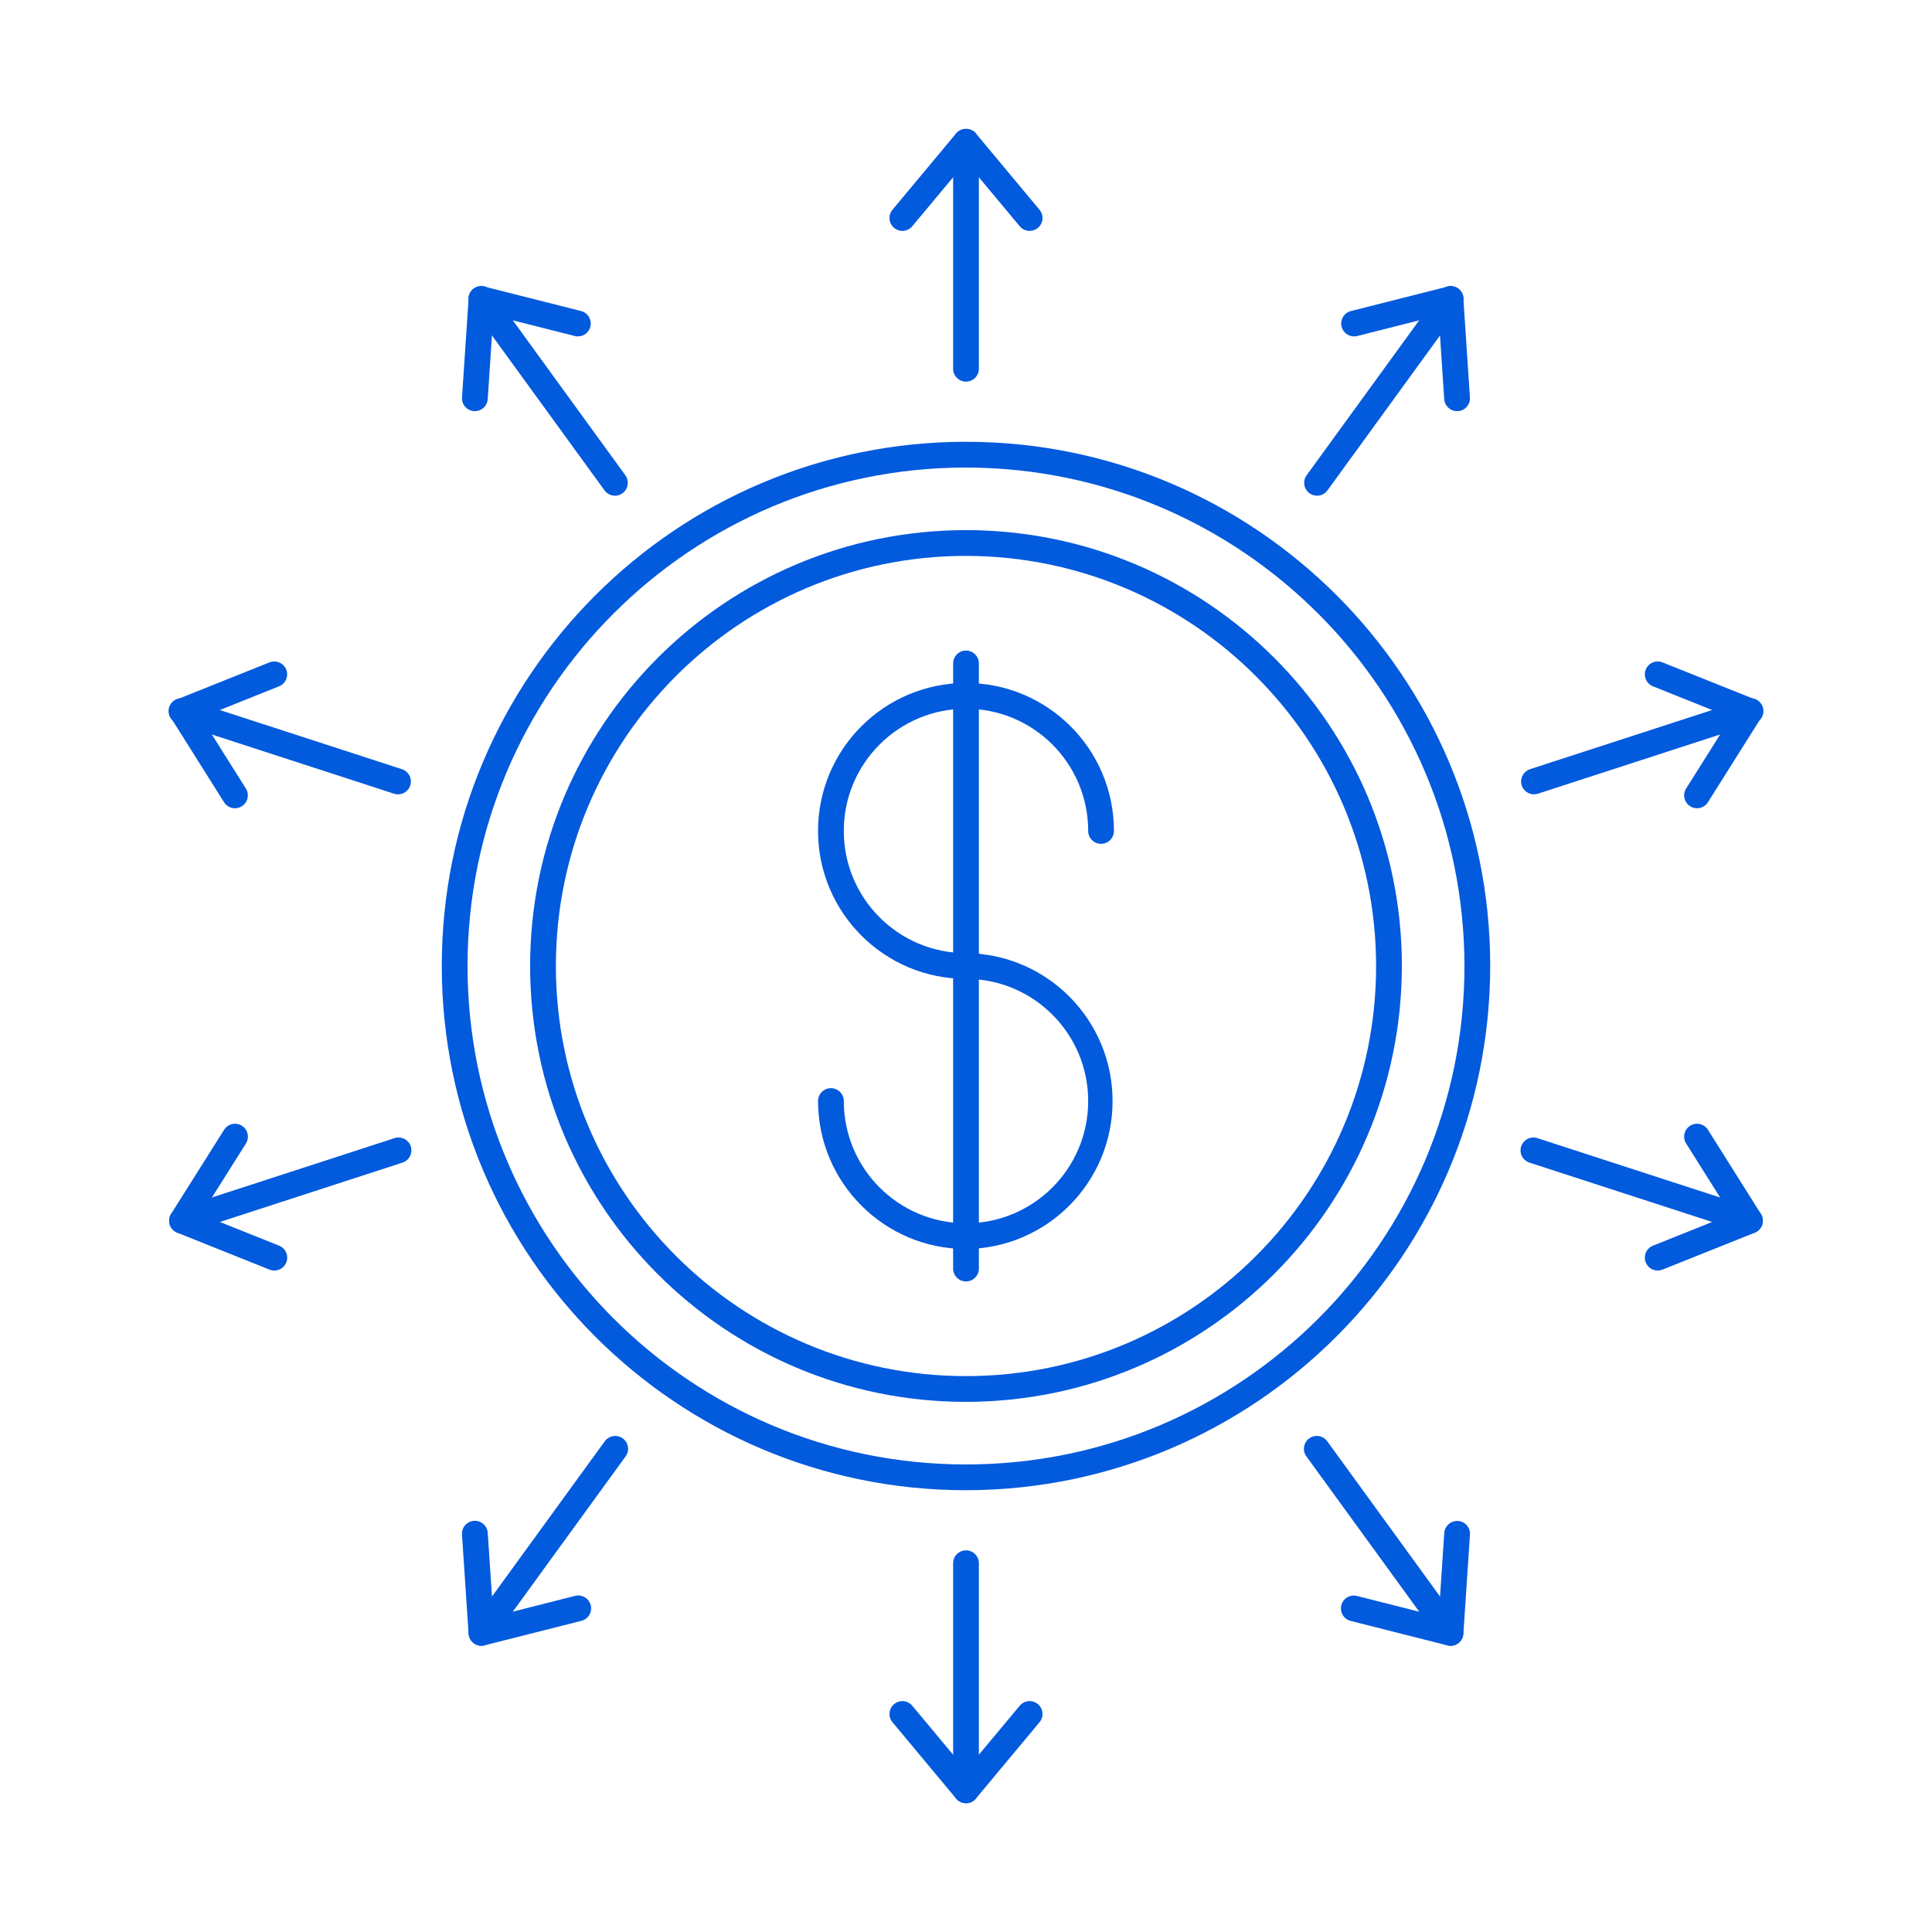
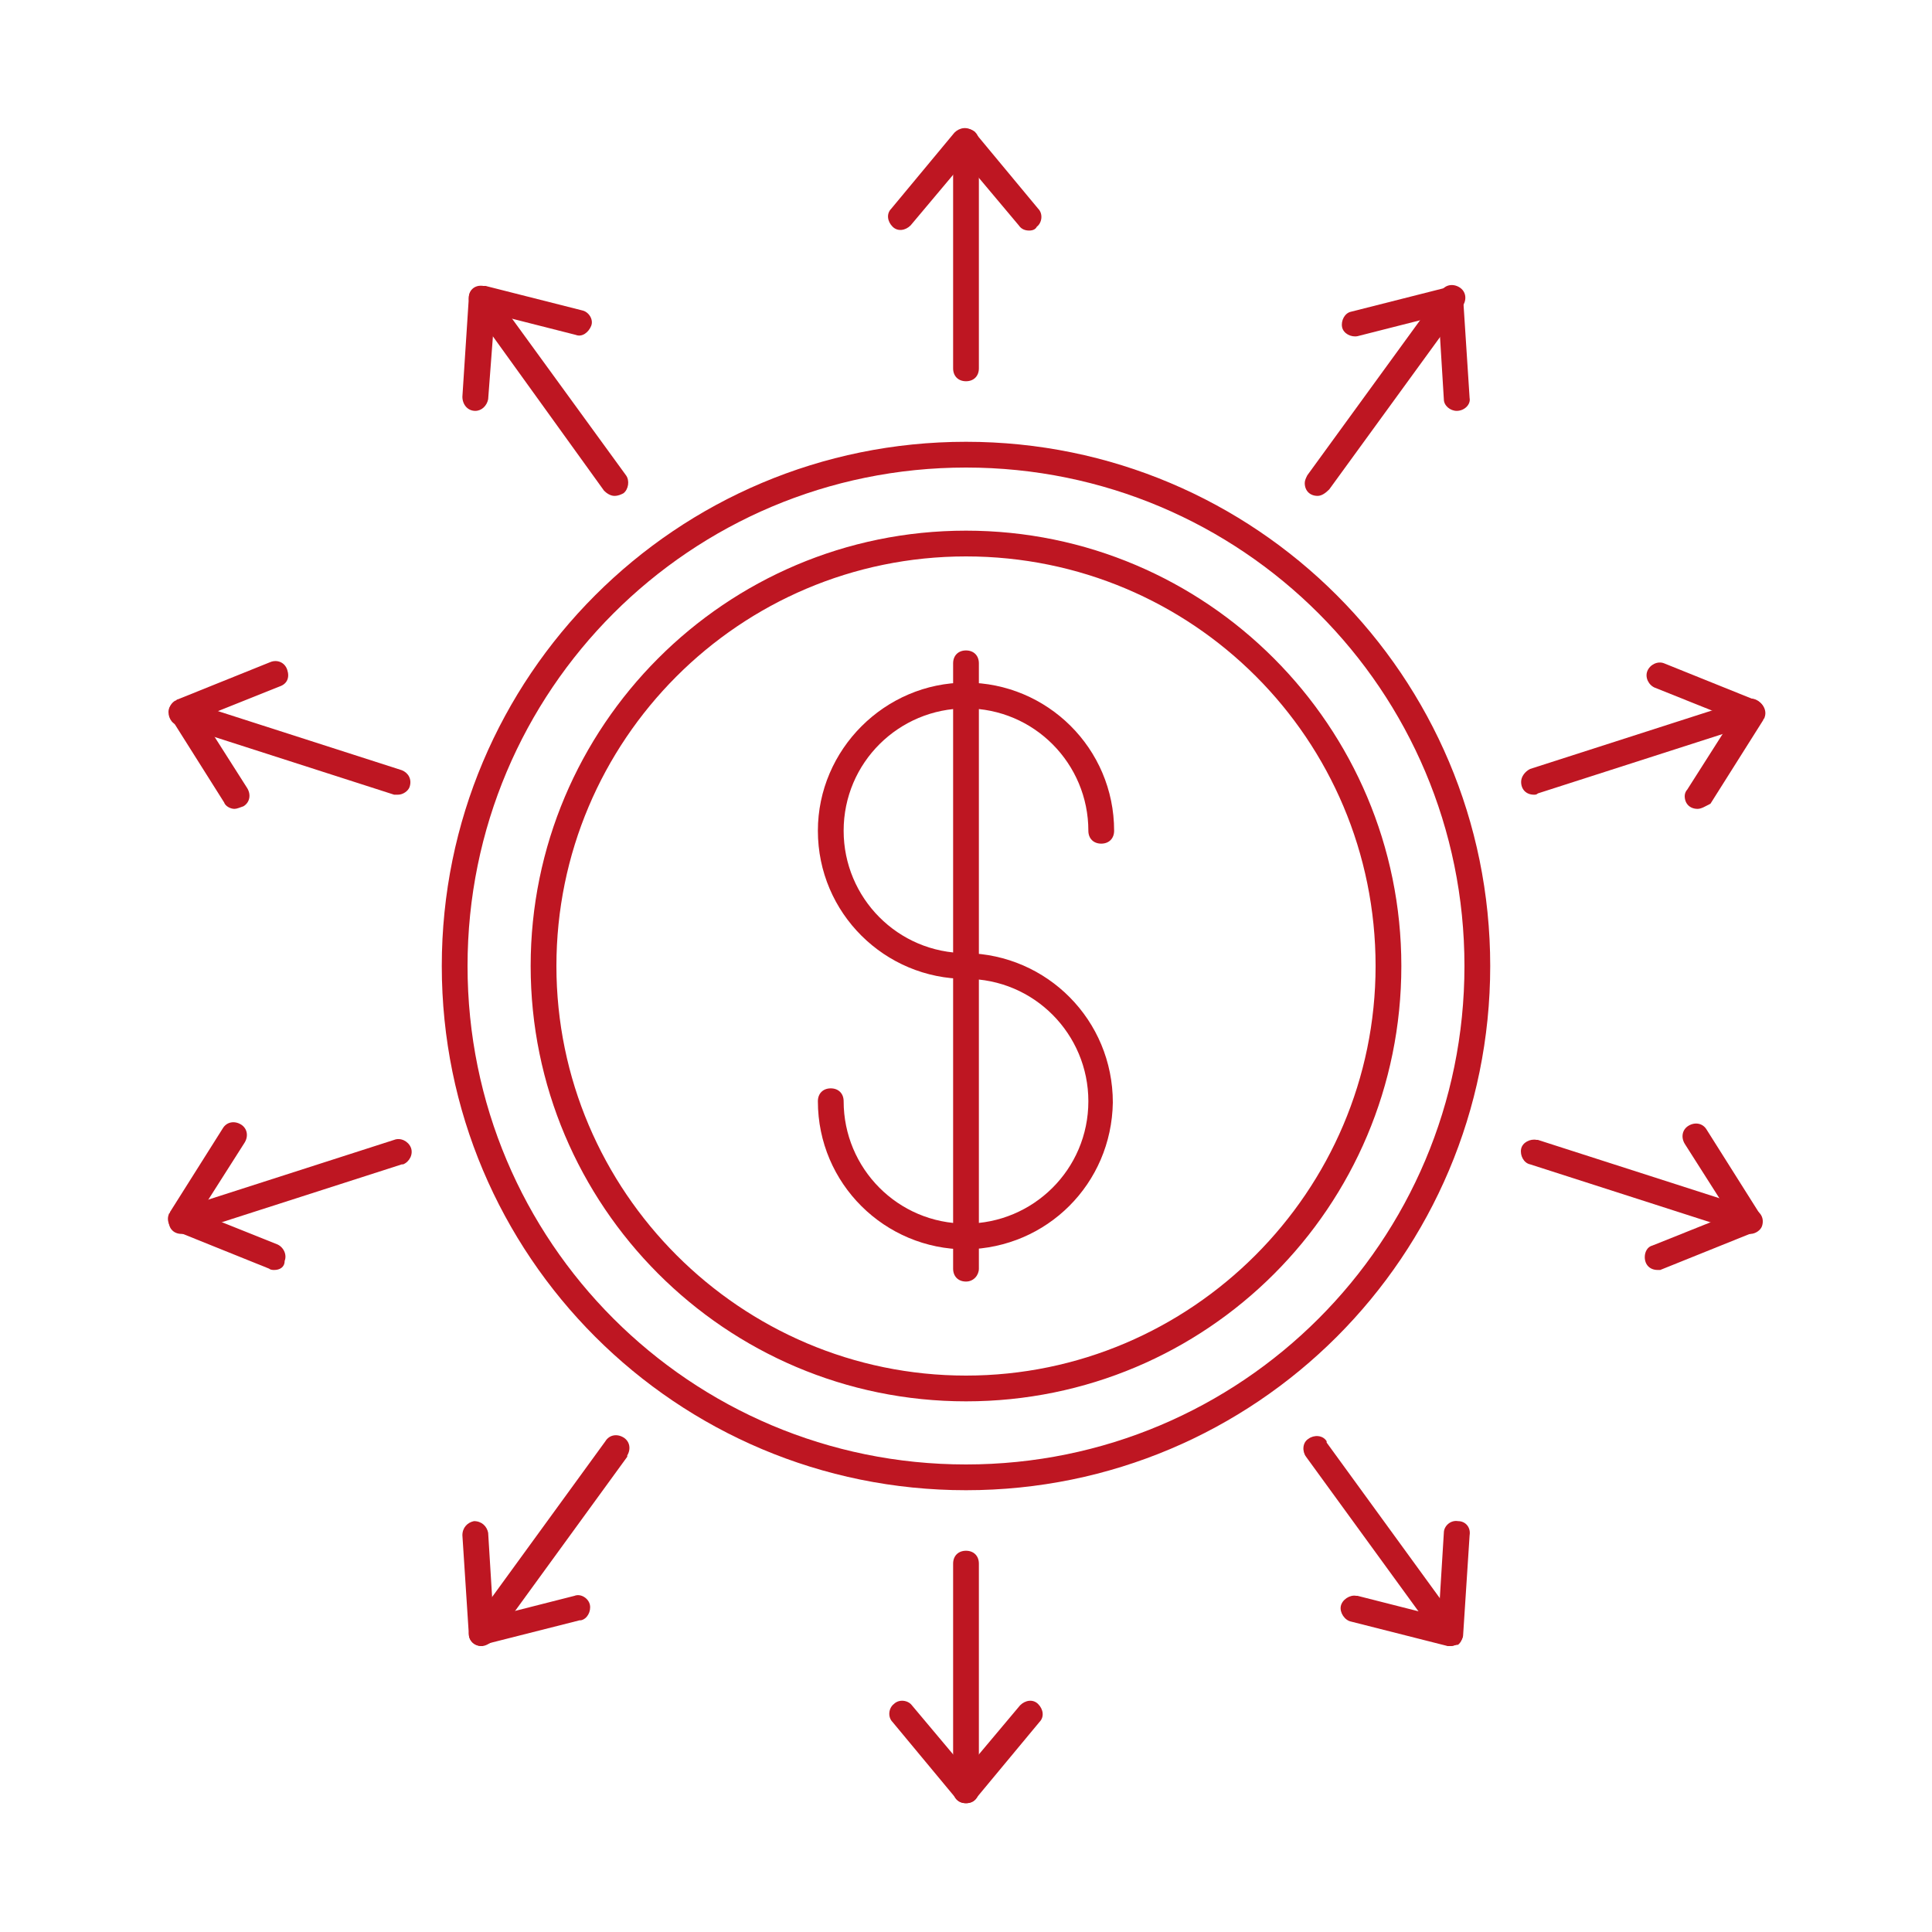
- <svg xmlns="http://www.w3.org/2000/svg" id="Layer_1" viewBox="0 0 150 150" fill="#025add" data-name="Layer 1">
-   <path d="m75 115.7a40.7 40.7 0 1 1 40.7-40.7 40.751 40.751 0 0 1 -40.7 40.7zm0-79.4a38.7 38.7 0 1 0 38.7 38.7 38.749 38.749 0 0 0 -38.7-38.7z" />
-   <path d="m75 108.841a33.841 33.841 0 1 1 33.841-33.841 33.879 33.879 0 0 1 -33.841 33.841zm0-65.682a31.841 31.841 0 1 0 31.841 31.841 31.877 31.877 0 0 0 -31.841-31.841z" />
-   <path d="m75 96.973a11.5 11.5 0 0 1 -11.487-11.487 1 1 0 0 1 2 0 9.487 9.487 0 1 0 9.487-9.486 11.487 11.487 0 1 1 11.486-11.486 1 1 0 0 1 -2 0 9.487 9.487 0 1 0 -9.486 9.486 11.487 11.487 0 0 1 0 22.973z" />
-   <path d="m75 99.49a1 1 0 0 1 -1-1v-46.98a1 1 0 1 1 2 0v46.98a1 1 0 0 1 -1 1z" />
-   <path d="m75 29.63a1 1 0 0 1 -1-1v-17.63a1 1 0 0 1 2 0v17.63a1 1 0 0 1 -1 1z" />
-   <path d="m79.94 17.926a1 1 0 0 1 -.77-.36l-4.17-5-4.171 5a1 1 0 1 1 -1.537-1.281l4.939-5.925a1.034 1.034 0 0 1 1.537 0l4.94 5.925a1 1 0 0 1 -.768 1.641z" />
-   <path d="m47.745 38.486a1 1 0 0 1 -.81-.413l-10.362-14.262a1 1 0 1 1 1.617-1.176l10.362 14.265a1 1 0 0 1 -.807 1.588z" />
-   <path d="m36.87 31.92h-.068a1 1 0 0 1 -.931-1.064l.512-7.7a1 1 0 0 1 1.243-.9l7.48 1.891a1 1 0 1 1 -.49 1.939l-6.317-1.6-.432 6.5a1 1 0 0 1 -.997.934z" />
-   <path d="m30.9 61.671a1.007 1.007 0 0 1 -.309-.049l-16.767-5.448a1 1 0 1 1 .617-1.9l16.767 5.447a1 1 0 0 1 -.309 1.952z" />
-   <path d="m18.243 62.752a1 1 0 0 1 -.848-.468l-4.109-6.528a1 1 0 0 1 .475-1.462l7.162-2.866a1 1 0 0 1 .743 1.857l-6.048 2.421 3.47 5.513a1 1 0 0 1 -.845 1.533z" />
-   <path d="m14.132 95.777a1 1 0 0 1 -.308-1.951l16.766-5.448a1 1 0 1 1 .618 1.9l-16.767 5.45a1.007 1.007 0 0 1 -.309.049z" />
-   <path d="m21.294 98.644a.987.987 0 0 1 -.371-.072l-7.162-2.866a1 1 0 0 1 -.475-1.462l4.114-6.528a1 1 0 1 1 1.693 1.065l-3.47 5.513 6.048 2.421a1 1 0 0 1 -.372 1.929z" />
-   <path d="m37.38 127.777a1 1 0 0 1 -.807-1.588l10.362-14.262a1 1 0 1 1 1.617 1.175l-10.362 14.263a1 1 0 0 1 -.81.412z" />
-   <path d="m37.381 127.777a1 1 0 0 1 -1-.933l-.512-7.7a1 1 0 0 1 2-.133l.432 6.5 6.317-1.6a1 1 0 1 1 .49 1.938l-7.48 1.892a1.021 1.021 0 0 1 -.247.036z" />
-   <path d="m75 140a1 1 0 0 1 -1-1v-17.63a1 1 0 0 1 2 0v17.63a1 1 0 0 1 -1 1z" />
-   <path d="m75 140a1 1 0 0 1 -.769-.36l-4.939-5.926a1 1 0 1 1 1.537-1.28l4.171 5 4.17-5a1 1 0 0 1 1.538 1.28l-4.94 5.926a1 1 0 0 1 -.768.36z" />
-   <path d="m112.619 127.777a1 1 0 0 1 -.81-.412l-10.362-14.265a1 1 0 1 1 1.617-1.175l10.362 14.262a1 1 0 0 1 -.807 1.588z" />
-   <path d="m112.618 127.777a1.021 1.021 0 0 1 -.245-.03l-7.479-1.892a1 1 0 1 1 .49-1.938l6.316 1.6.432-6.5a1.01 1.01 0 0 1 1.065-.931 1 1 0 0 1 .931 1.064l-.512 7.7a1 1 0 0 1 -1 .933z" />
-   <path d="m135.868 95.777a1.007 1.007 0 0 1 -.309-.049l-16.767-5.448a1 1 0 1 1 .617-1.9l16.767 5.448a1 1 0 0 1 -.308 1.951z" />
-   <path d="m128.705 98.644a1 1 0 0 1 -.372-1.929l6.049-2.421-3.471-5.513a1 1 0 1 1 1.693-1.065l4.11 6.528a1 1 0 0 1 -.475 1.462l-7.163 2.866a1.007 1.007 0 0 1 -.371.072z" />
-   <path d="m119.1 61.671a1 1 0 0 1 -.308-1.952l16.767-5.447a1 1 0 1 1 .617 1.9l-16.767 5.448a1.007 1.007 0 0 1 -.309.051z" />
-   <path d="m131.756 62.752a1 1 0 0 1 -.845-1.533l3.471-5.513-6.049-2.421a1 1 0 1 1 .743-1.857l7.163 2.866a1 1 0 0 1 .475 1.462l-4.11 6.528a1 1 0 0 1 -.848.468z" />
-   <path d="m102.254 38.486a1 1 0 0 1 -.807-1.588l10.362-14.263a1 1 0 1 1 1.617 1.176l-10.362 14.262a1 1 0 0 1 -.81.413z" />
-   <path d="m113.129 31.92a1 1 0 0 1 -1-.933l-.432-6.5-6.316 1.6a1 1 0 1 1 -.49-1.939l7.479-1.891a1 1 0 0 1 1.243.9l.512 7.7a1 1 0 0 1 -.931 1.064z" />
+ <svg xmlns="http://www.w3.org/2000/svg" version="1.1" id="Layer_1" x="0px" y="0px" viewBox="0 0 150 150" style="enable-background:new 0 0 150 150;" xml:space="preserve">
+   <style type="text/css">
+ 	.st0{fill:#BE1622;}
+ </style>
+   <path class="st0" d="M75,115.7c-22.5,0-40.7-18.2-40.7-40.7c0-22.5,18.2-40.7,40.7-40.7c22.5,0,40.7,18.2,40.7,40.7v0  C115.7,97.5,97.5,115.7,75,115.7z M75,36.3c-21.4,0-38.7,17.3-38.7,38.7s17.3,38.7,38.7,38.7s38.7-17.3,38.7-38.7l0,0  C113.7,53.6,96.4,36.3,75,36.3z" />
+   <path class="st0" d="M75,108.8c-18.7,0-33.8-15.2-33.8-33.8S56.3,41.2,75,41.2s33.8,15.2,33.8,33.8C108.8,93.7,93.7,108.8,75,108.8z   M75,43.2c-17.6,0-31.8,14.3-31.8,31.8s14.3,31.8,31.8,31.8s31.8-14.3,31.8-31.8C106.8,57.4,92.6,43.2,75,43.2z" />
+   <path class="st0" d="M75,97c-6.3,0-11.5-5.1-11.5-11.5c0-0.6,0.4-1,1-1s1,0.4,1,1c0,5.2,4.2,9.5,9.5,9.5c5.2,0,9.5-4.2,9.5-9.5  c0-5.2-4.2-9.5-9.5-9.5c0,0,0,0,0,0c-6.3,0-11.5-5.1-11.5-11.5C63.5,58.2,68.7,53,75,53c6.3,0,11.5,5.1,11.5,11.5c0,0,0,0,0,0  c0,0.6-0.4,1-1,1s-1-0.4-1-1c0-5.2-4.2-9.5-9.5-9.5c-5.2,0-9.5,4.2-9.5,9.5c0,5.2,4.2,9.5,9.5,9.5c0,0,0,0,0,0  c6.3,0.1,11.4,5.2,11.4,11.6C86.3,91.9,81.3,96.9,75,97z" />
+   <path class="st0" d="M75,99.5c-0.6,0-1-0.4-1-1v-47c0-0.6,0.4-1,1-1s1,0.4,1,1v47C76,99,75.6,99.5,75,99.5z" />
+   <path class="st0" d="M75,29.6c-0.6,0-1-0.4-1-1V11c0-0.6,0.4-1,1-1s1,0.4,1,1v17.6C76,29.2,75.6,29.6,75,29.6z" />
+   <path class="st0" d="M79.9,17.9c-0.3,0-0.6-0.1-0.8-0.4l-4.2-5l-4.2,5c-0.4,0.4-1,0.5-1.4,0.1c-0.4-0.4-0.5-1-0.1-1.4l4.9-5.9  c0.4-0.4,1-0.5,1.5-0.1c0,0,0.1,0,0.1,0.1l4.9,5.9c0.4,0.4,0.3,1.1-0.1,1.4C80.4,17.8,80.2,17.9,79.9,17.9L79.9,17.9z" />
+   <path class="st0" d="M47.7,38.5c-0.3,0-0.6-0.2-0.8-0.4L36.6,23.8c-0.3-0.4-0.3-1.1,0.2-1.4c0.4-0.3,1.1-0.3,1.4,0.2c0,0,0,0,0,0  l10.4,14.3c0.3,0.4,0.2,1.1-0.2,1.4C48.2,38.4,48,38.5,47.7,38.5L47.7,38.5z" />
+   <path class="st0" d="M36.9,31.9L36.9,31.9c-0.6,0-1-0.5-1-1.1l0.5-7.7c0-0.6,0.5-1,1.1-0.9c0.1,0,0.1,0,0.2,0l7.5,1.9  c0.5,0.1,0.9,0.7,0.7,1.2s-0.7,0.9-1.2,0.7c0,0,0,0,0,0l-6.3-1.6L37.9,31C37.8,31.5,37.4,31.9,36.9,31.9z" />
+   <path class="st0" d="M30.9,61.7c-0.1,0-0.2,0-0.3,0l-16.8-5.4c-0.5-0.1-0.8-0.7-0.7-1.2c0.1-0.5,0.7-0.8,1.2-0.7c0,0,0.1,0,0.1,0  l16.8,5.4c0.5,0.2,0.8,0.7,0.6,1.3C31.7,61.4,31.3,61.7,30.9,61.7L30.9,61.7z" />
+   <path class="st0" d="M18.2,62.8c-0.3,0-0.7-0.2-0.8-0.5l-4.1-6.5c-0.3-0.5-0.2-1.1,0.3-1.4c0.1,0,0.1-0.1,0.2-0.1l7.2-2.9  c0.5-0.2,1.1,0,1.3,0.6s0,1.1-0.6,1.3l-6,2.4l3.5,5.5c0.3,0.5,0.2,1.1-0.3,1.4C18.6,62.7,18.4,62.8,18.2,62.8z" />
+   <path class="st0" d="M14.1,95.8c-0.6,0-1-0.4-1-1c0-0.4,0.3-0.8,0.7-0.9l16.8-5.4c0.5-0.2,1.1,0.1,1.3,0.6s-0.1,1.1-0.6,1.3  c0,0-0.1,0-0.1,0l-16.8,5.4C14.3,95.8,14.2,95.8,14.1,95.8z" />
+   <path class="st0" d="M21.3,98.6c-0.1,0-0.3,0-0.4-0.1l-7.2-2.9c-0.5-0.2-0.8-0.8-0.6-1.3c0-0.1,0.1-0.1,0.1-0.2l4.1-6.5  c0.3-0.5,0.9-0.6,1.4-0.3c0.5,0.3,0.6,0.9,0.3,1.4l-3.5,5.5l6,2.4c0.5,0.2,0.8,0.8,0.6,1.3C22.1,98.4,21.7,98.6,21.3,98.6L21.3,98.6  z" />
+   <path class="st0" d="M37.4,127.8c-0.6,0-1-0.4-1-1c0-0.2,0.1-0.4,0.2-0.6l10.4-14.3c0.3-0.5,0.9-0.6,1.4-0.3  c0.5,0.3,0.6,0.9,0.3,1.4c0,0,0,0,0,0.1l-10.4,14.3C38,127.6,37.7,127.8,37.4,127.8z" />
+   <path class="st0" d="M37.4,127.8c-0.5,0-1-0.4-1-0.9l-0.5-7.7c0-0.6,0.4-1,0.9-1.1c0.6,0,1,0.4,1.1,0.9l0.4,6.5l6.3-1.6  c0.5-0.2,1.1,0.2,1.2,0.7s-0.2,1.1-0.7,1.2c0,0,0,0-0.1,0l-7.5,1.9C37.5,127.8,37.5,127.8,37.4,127.8z" />
+   <path class="st0" d="M75,140c-0.6,0-1-0.4-1-1v-17.6c0-0.6,0.4-1,1-1s1,0.4,1,1V139C76,139.6,75.6,140,75,140z" />
+   <path class="st0" d="M75,140c-0.3,0-0.6-0.1-0.8-0.4l-4.9-5.9c-0.4-0.4-0.3-1.1,0.1-1.4c0.4-0.4,1.1-0.3,1.4,0.1l4.2,5l4.2-5  c0.4-0.4,1-0.5,1.4-0.1c0.4,0.4,0.5,1,0.1,1.4l0,0l-4.9,5.9C75.6,139.9,75.3,140,75,140z" />
+   <path class="st0" d="M112.6,127.8c-0.3,0-0.6-0.2-0.8-0.4l-10.4-14.3c-0.3-0.4-0.3-1.1,0.2-1.4c0.4-0.3,1.1-0.3,1.4,0.2  c0,0,0,0,0,0.1l10.4,14.3c0.3,0.4,0.2,1.1-0.2,1.4C113,127.7,112.8,127.8,112.6,127.8L112.6,127.8z" />
+   <path class="st0" d="M112.6,127.8c-0.1,0-0.2,0-0.2,0l-7.5-1.9c-0.5-0.1-0.9-0.7-0.8-1.2c0.1-0.5,0.7-0.9,1.2-0.8c0,0,0,0,0.1,0  l6.3,1.6l0.4-6.5c0-0.5,0.5-1,1.1-0.9c0.6,0,1,0.5,0.9,1.1l-0.5,7.7C113.6,127.4,113.1,127.8,112.6,127.8L112.6,127.8z" />
+   <path class="st0" d="M135.9,95.8c-0.1,0-0.2,0-0.3,0l-16.8-5.4c-0.5-0.1-0.8-0.7-0.7-1.2s0.7-0.8,1.2-0.7c0,0,0.1,0,0.1,0l16.8,5.4  c0.5,0.2,0.8,0.7,0.6,1.3C136.7,95.5,136.3,95.8,135.9,95.8L135.9,95.8z" />
+   <path class="st0" d="M128.7,98.6c-0.6,0-1-0.4-1-1c0-0.4,0.2-0.8,0.6-0.9l6-2.4l-3.5-5.5c-0.3-0.5-0.2-1.1,0.3-1.4s1.1-0.2,1.4,0.3  l4.1,6.5c0.3,0.5,0.2,1.1-0.3,1.4c-0.1,0-0.1,0.1-0.2,0.1l-7.2,2.9C129,98.6,128.8,98.6,128.7,98.6z" />
+   <path class="st0" d="M119.1,61.7c-0.6,0-1-0.4-1-1c0-0.4,0.3-0.8,0.7-1l16.8-5.4c0.5-0.2,1.1,0.1,1.3,0.6s-0.1,1.1-0.6,1.3  c0,0-0.1,0-0.1,0l-16.8,5.4C119.3,61.7,119.2,61.7,119.1,61.7L119.1,61.7z" />
+   <path class="st0" d="M131.8,62.8c-0.6,0-1-0.4-1-1c0-0.2,0.1-0.4,0.2-0.5l3.5-5.5l-6-2.4c-0.5-0.2-0.8-0.8-0.6-1.3  c0.2-0.5,0.8-0.8,1.3-0.6l7.2,2.9c0.5,0.2,0.8,0.8,0.6,1.3c0,0.1-0.1,0.1-0.1,0.2l-4.1,6.5C132.4,62.6,132.1,62.8,131.8,62.8  L131.8,62.8z" />
+   <path class="st0" d="M102.3,38.5c-0.6,0-1-0.4-1-1c0-0.2,0.1-0.4,0.2-0.6l10.4-14.3c0.3-0.5,0.9-0.6,1.4-0.3  c0.5,0.3,0.6,0.9,0.3,1.4c0,0,0,0,0,0l-10.4,14.3C102.9,38.3,102.6,38.5,102.3,38.5z" />
+   <path class="st0" d="M113.1,31.9c-0.5,0-1-0.4-1-0.9l-0.4-6.5l-6.3,1.6c-0.5,0.1-1.1-0.2-1.2-0.7c-0.1-0.5,0.2-1.1,0.7-1.2  c0,0,0,0,0,0l7.5-1.9c0.5-0.1,1.1,0.2,1.2,0.7c0,0.1,0,0.1,0,0.2l0.5,7.7C114.2,31.4,113.7,31.9,113.1,31.9L113.1,31.9z" />
</svg>
